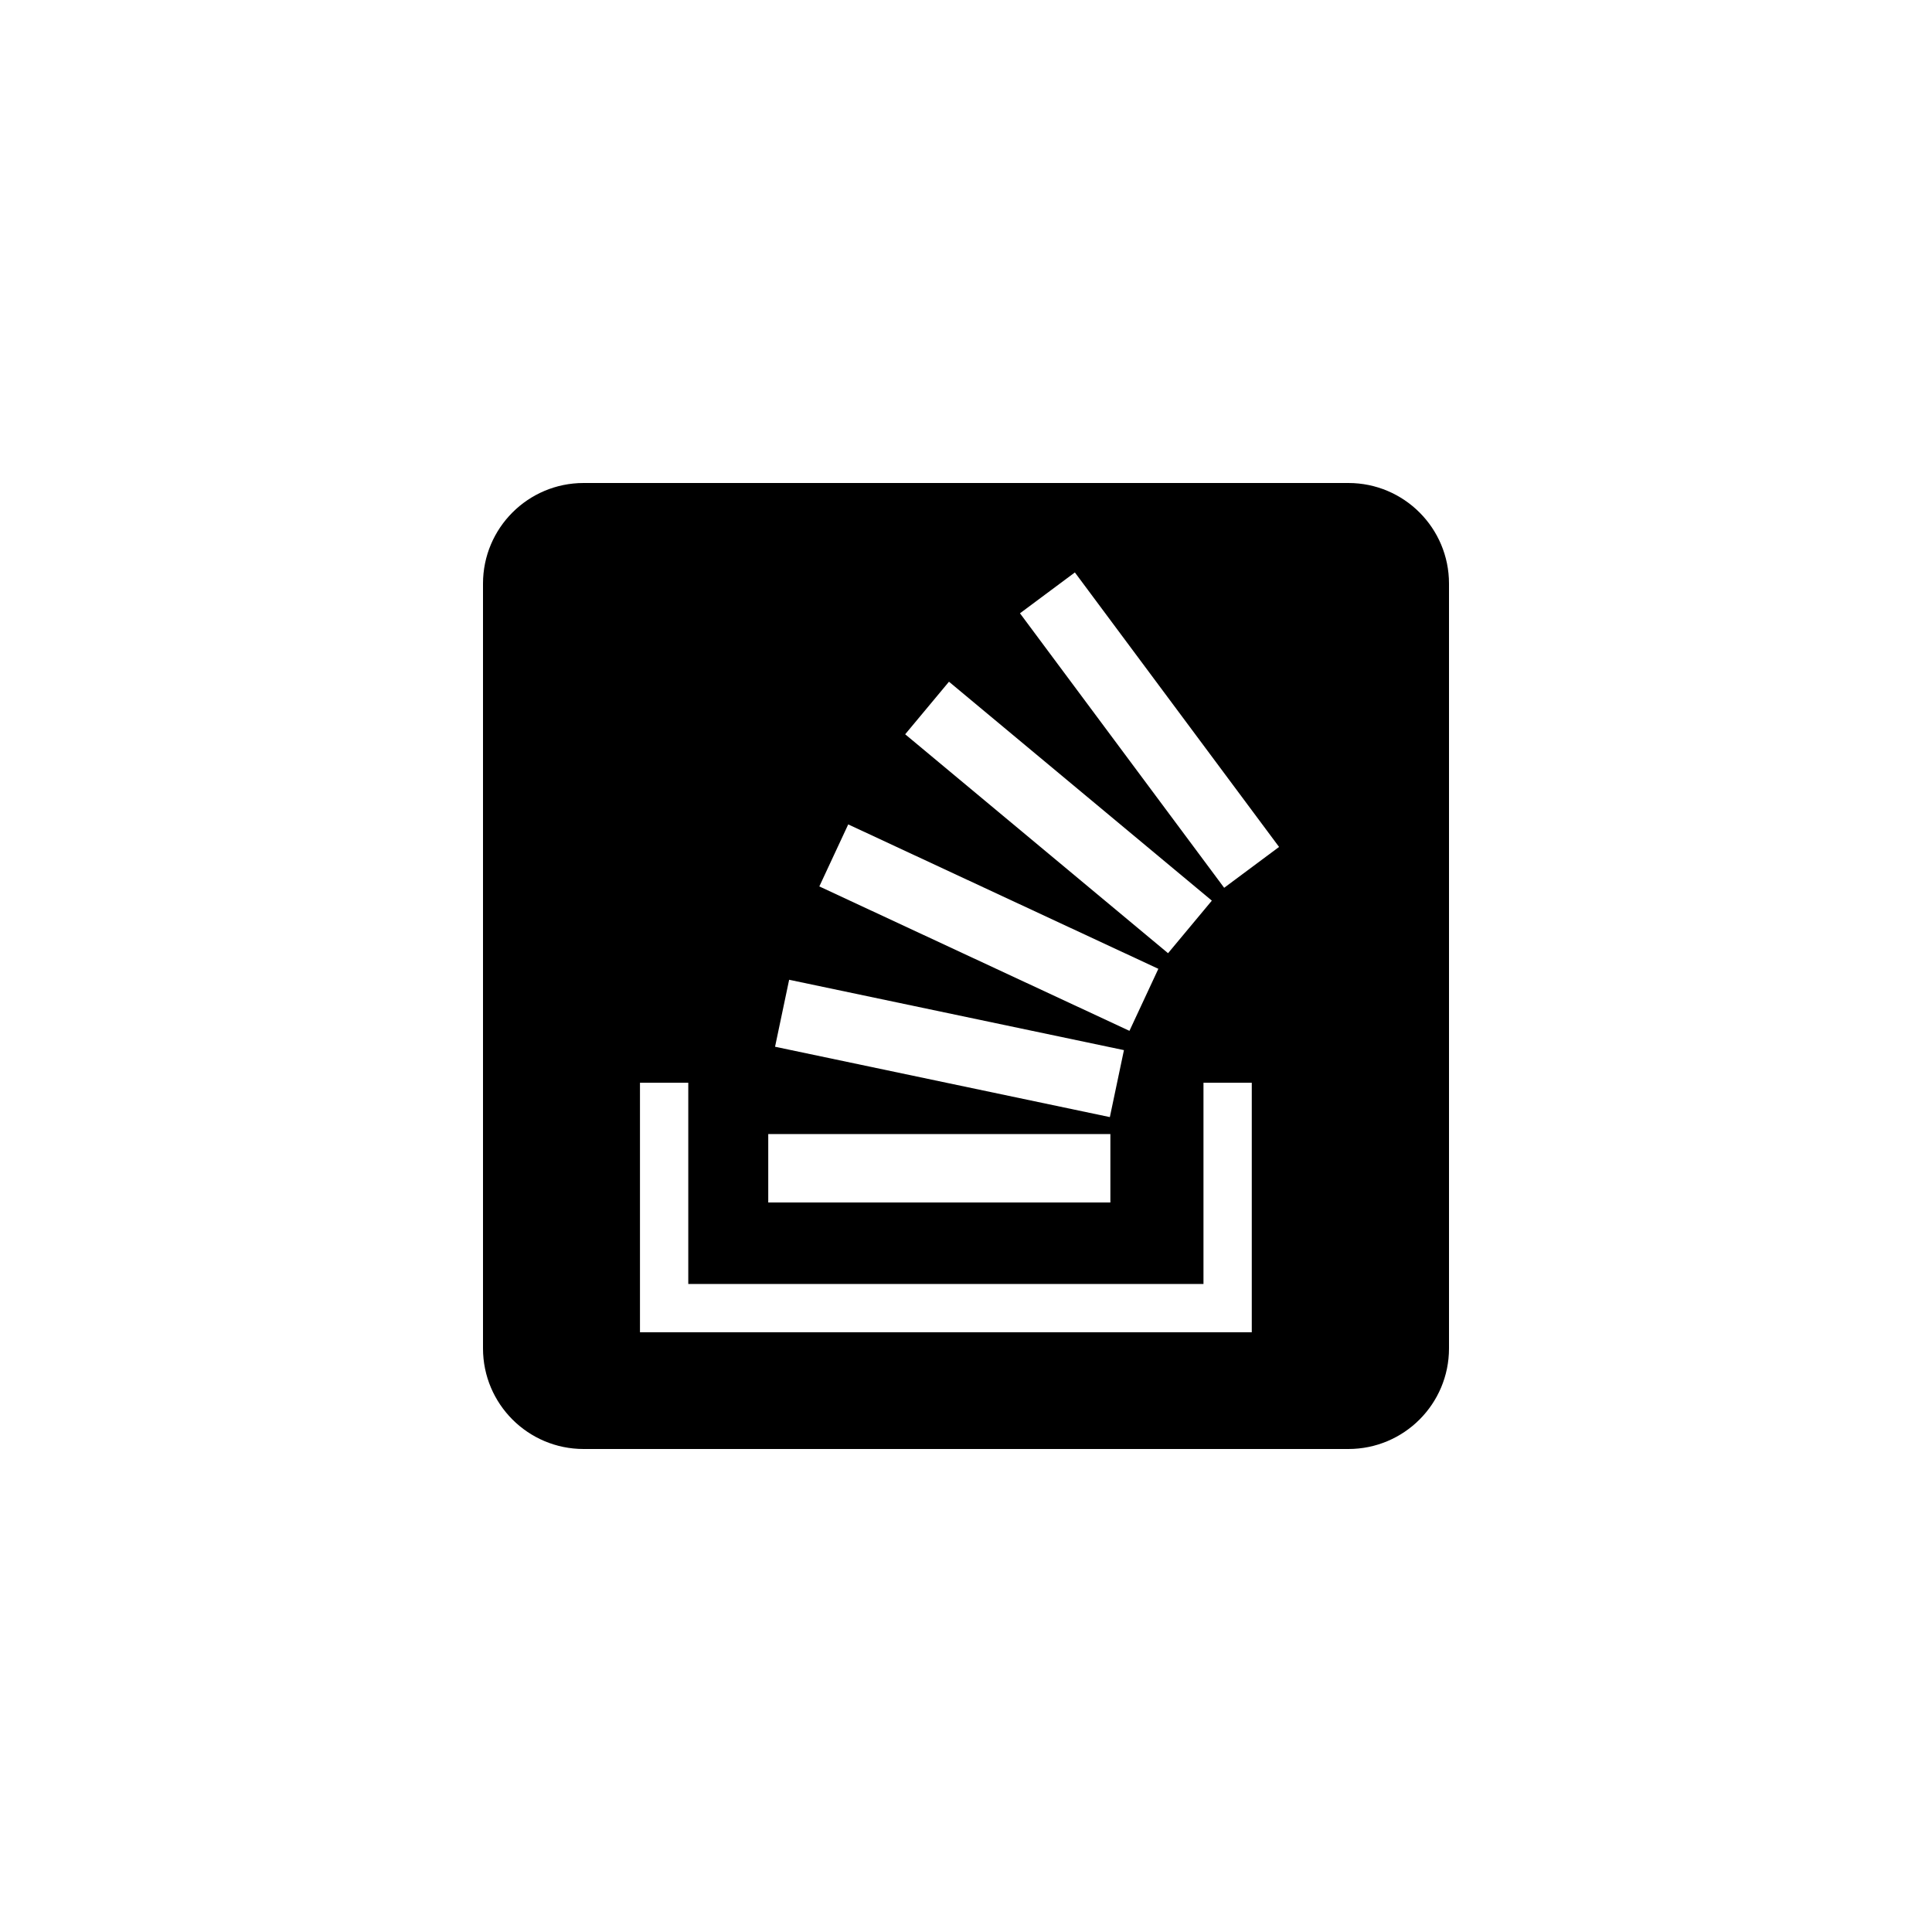
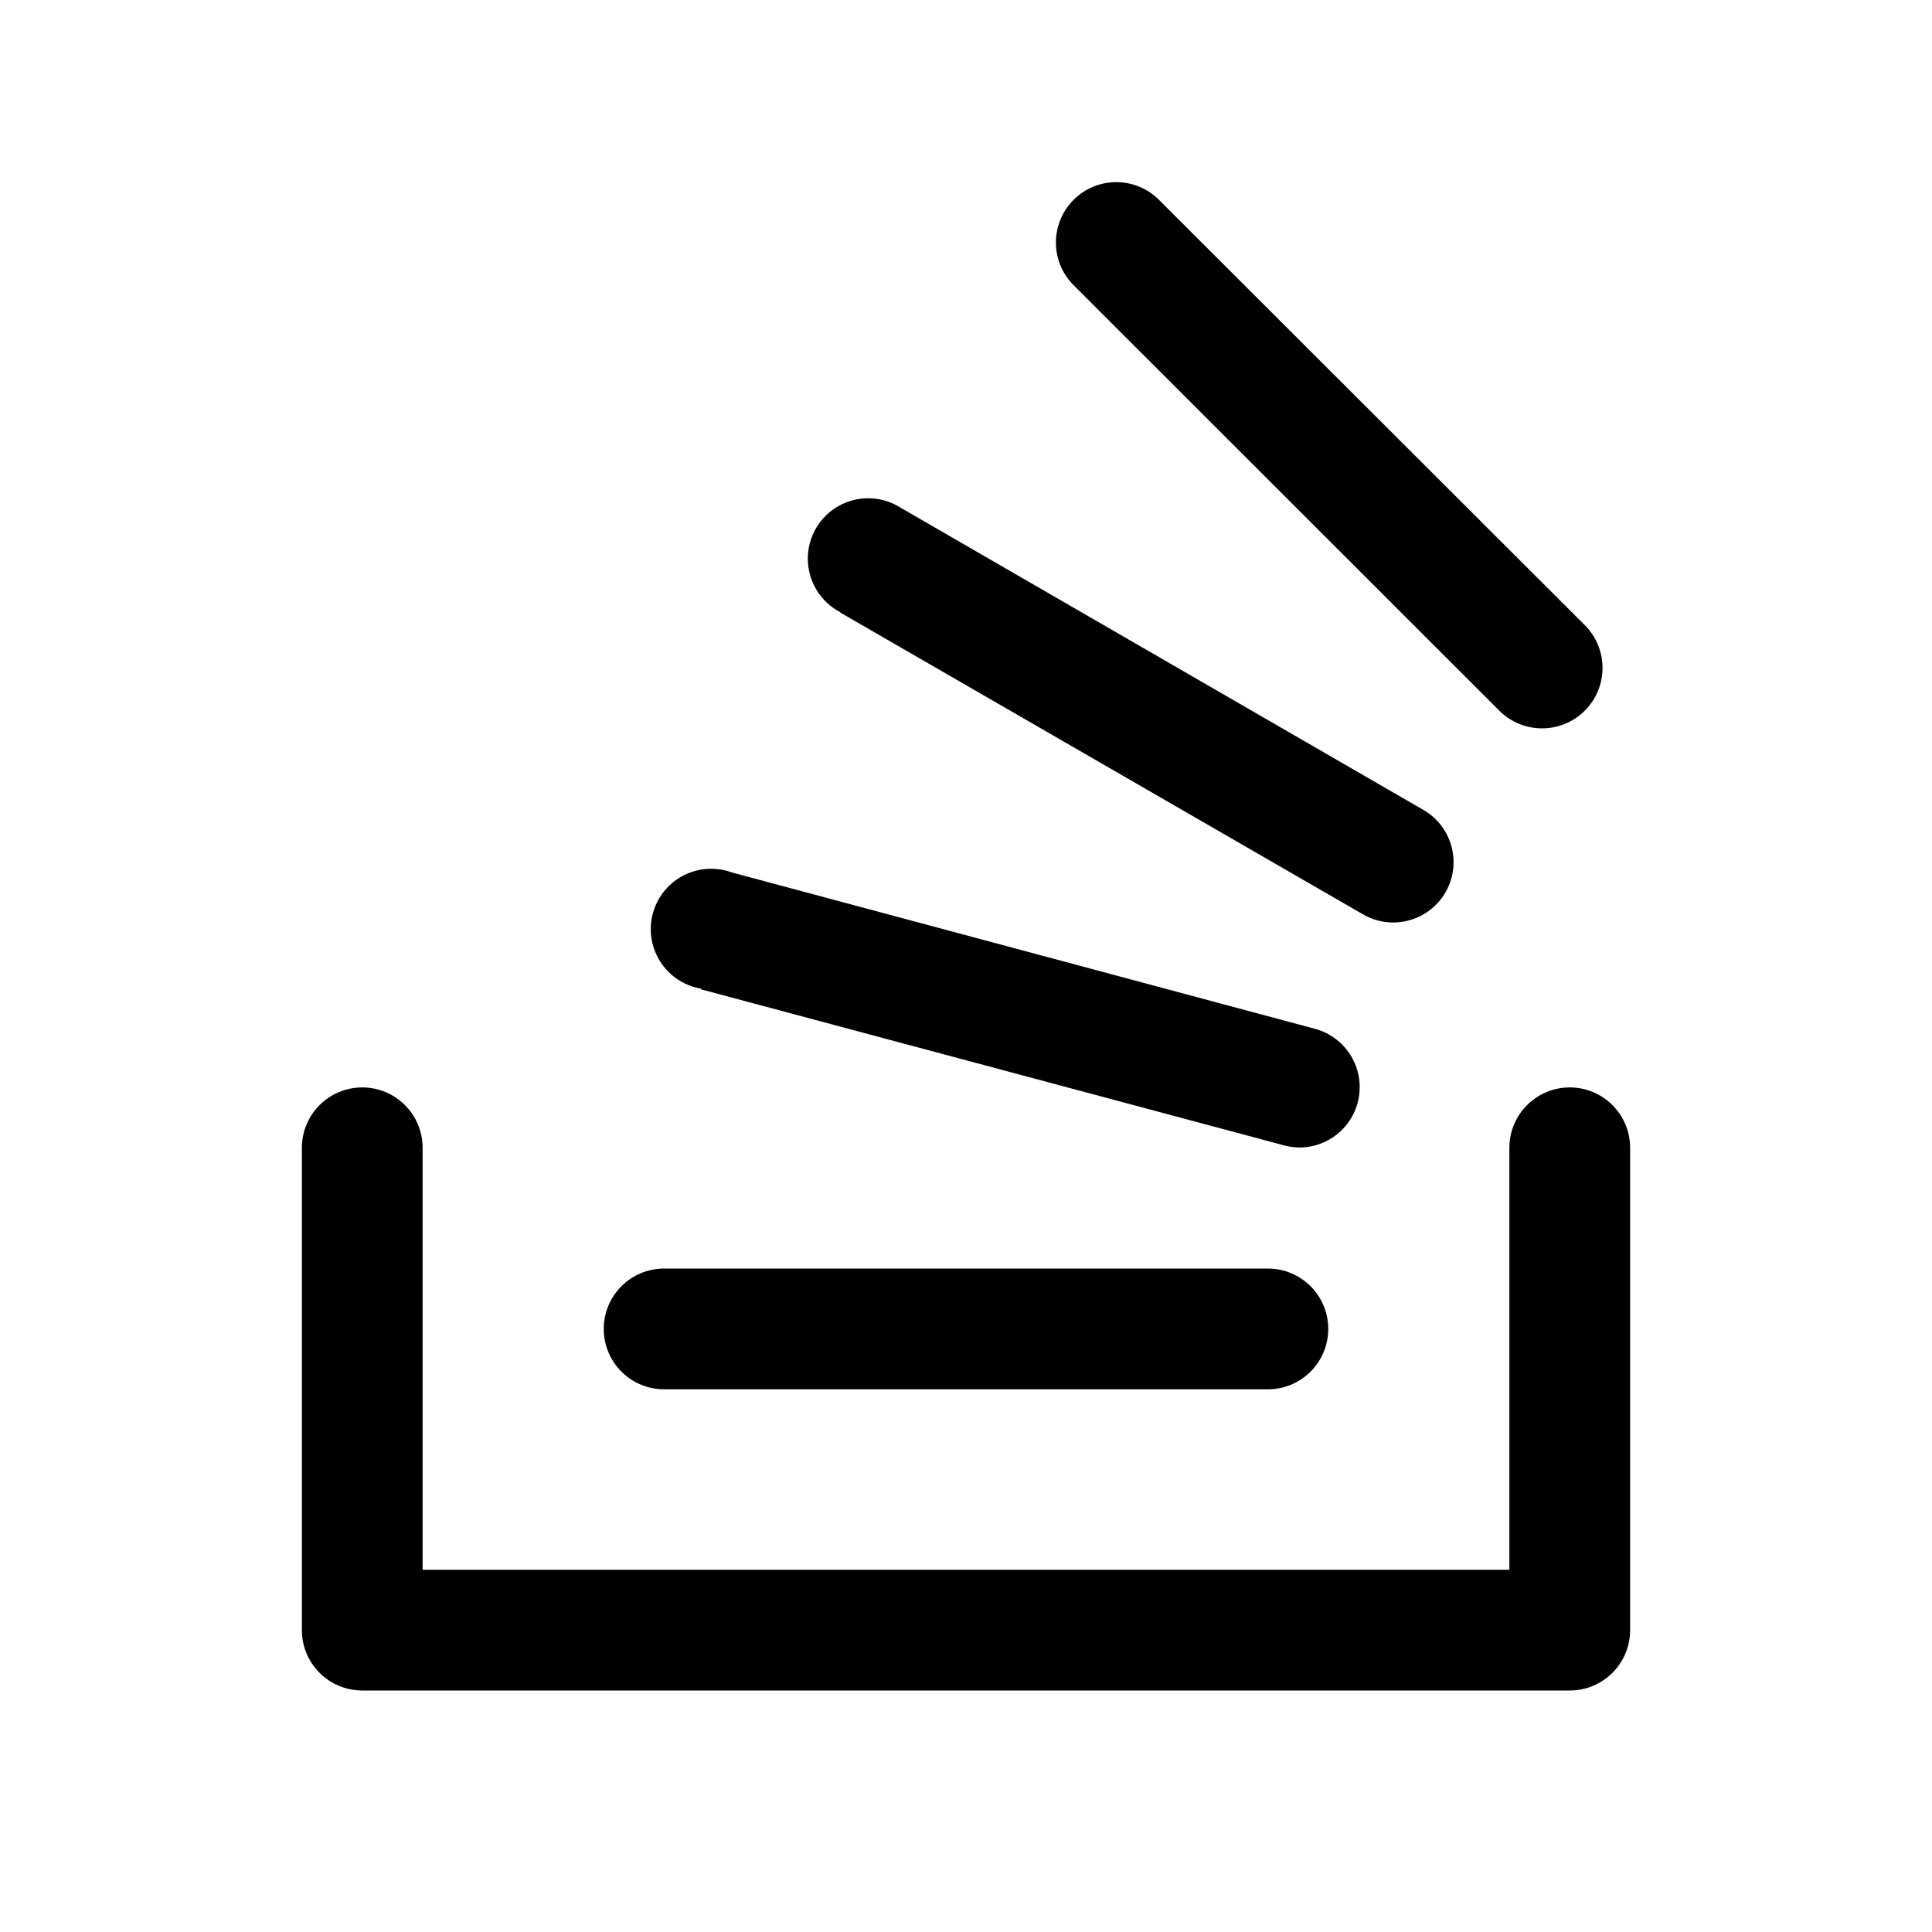
- <svg xmlns="http://www.w3.org/2000/svg" version="1.1" id="Layer_1" x="0px" y="0px" viewBox="0 0 48 48" style="enable-background:new 0 0 48 48;" xml:space="preserve">
-   <style type="text/css">
- 	.st0{opacity:0.3;}
- 	.st1{opacity:0.5;}
- </style>
-   <g id="stackoverflow">
-     <path d="M33.5,12h-19c-1.381,0-2.5,1.119-2.5,2.5v19c0,1.381,1.119,2.5,2.5,2.5h19c1.381,0,2.5-1.119,2.5-2.5v-19   C36,13.119,34.881,12,33.5,12z M23.577,16.937l6.531,5.439l-1.088,1.306l-6.531-5.439L23.577,16.937z M21.074,20.482l7.705,3.588   l-0.718,1.541l-7.705-3.588L21.074,20.482z M19.606,24.342l8.318,1.748l-0.35,1.664l-8.318-1.748L19.606,24.342z M19.087,28.175   h8.5v1.7h-8.5V28.175z M31.1,33.1H15.9V26.9h1.2v5h12.8v-5h1.2V33.1z M30.414,22.057l-5.073-6.82l1.364-1.015l5.073,6.82   L30.414,22.057z" />
-   </g>
+ <svg xmlns="http://www.w3.org/2000/svg" width="32" height="32" fill="#000000" viewBox="0 0 256 256">
+   <path d="M216,152.09V216a8,8,0,0,1-8,8H48a8,8,0,0,1-8-8V152.09a8,8,0,0,1,16,0V208H200V152.09a8,8,0,0,1,16,0Zm-128,32h80a8,8,0,1,0,0-16H88a8,8,0,1,0,0,16Zm4.88-53,77.27,20.68a7.89,7.89,0,0,0,2.08.28,8,8,0,0,0,2.07-15.71L97,115.61A8,8,0,1,0,92.88,131Zm18.45-49.93,69.28,40a8,8,0,0,0,10.93-2.93,8,8,0,0,0-2.93-10.91L119.33,67.27a8,8,0,1,0-8,13.84Zm87.33,13A8,8,0,1,0,210,82.84l-56.57-56.5a8,8,0,0,0-11.32,11.3Z" />
</svg>
